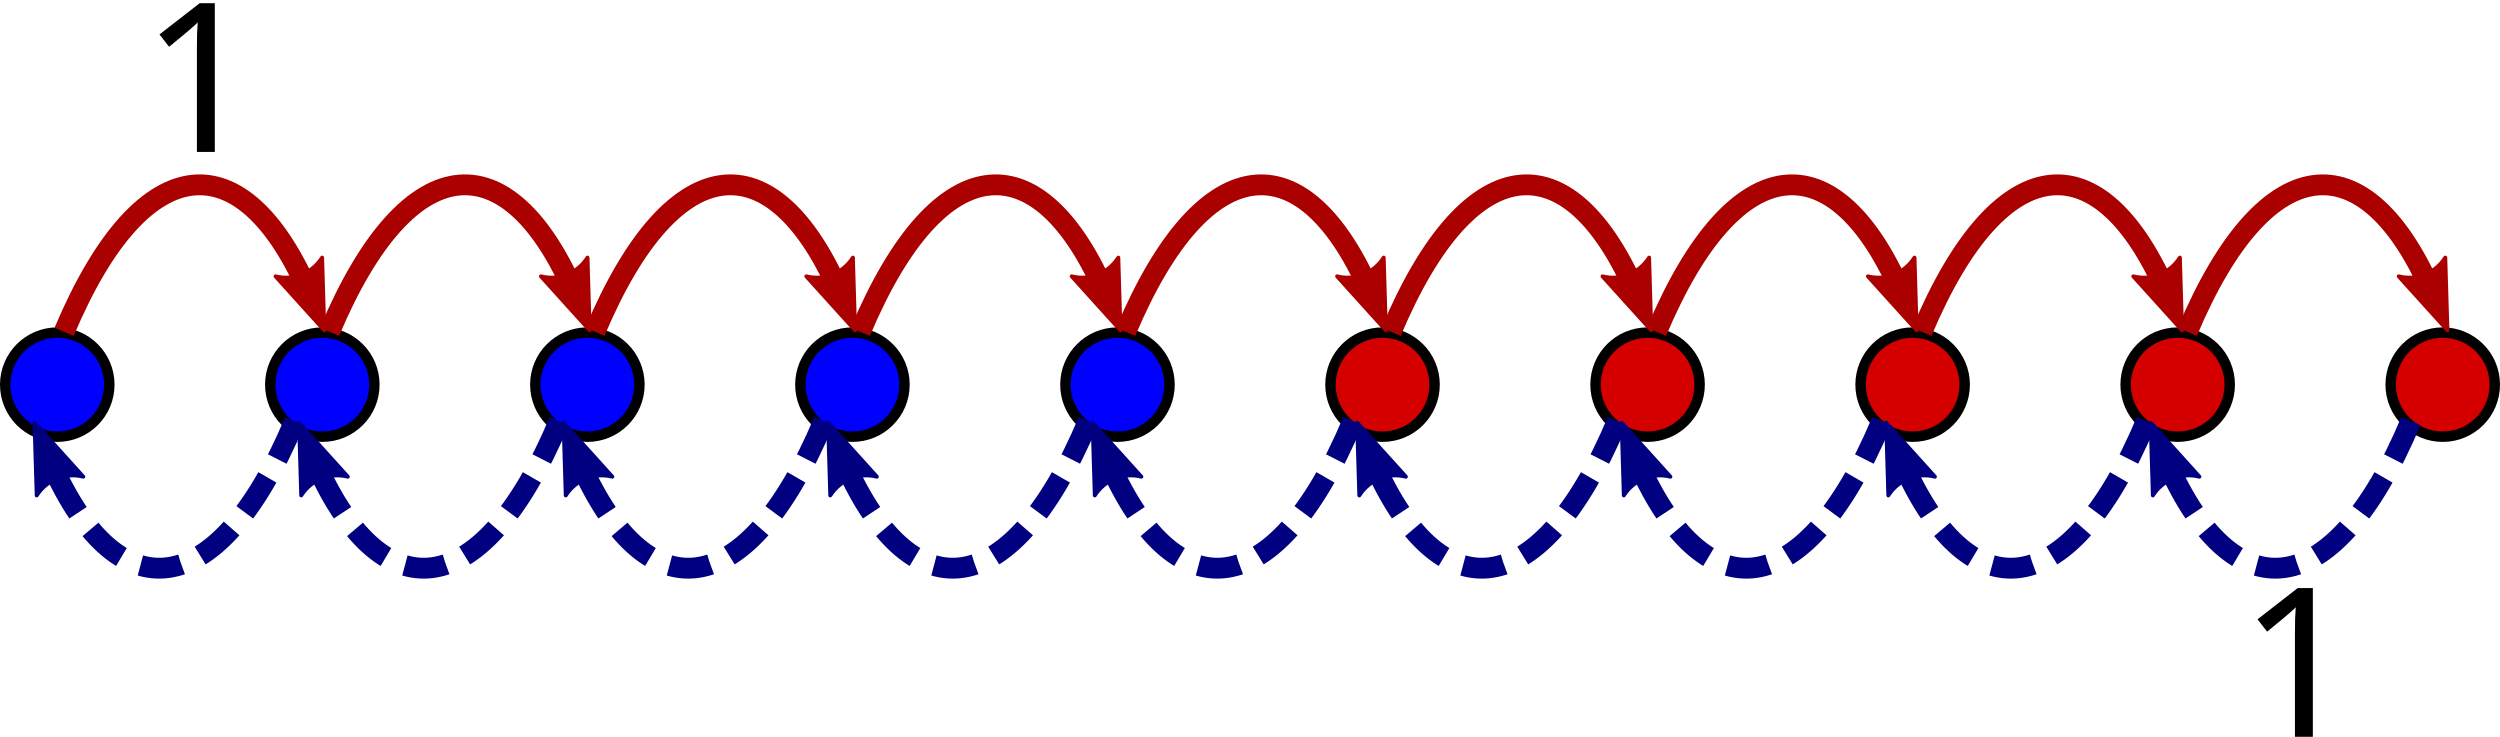
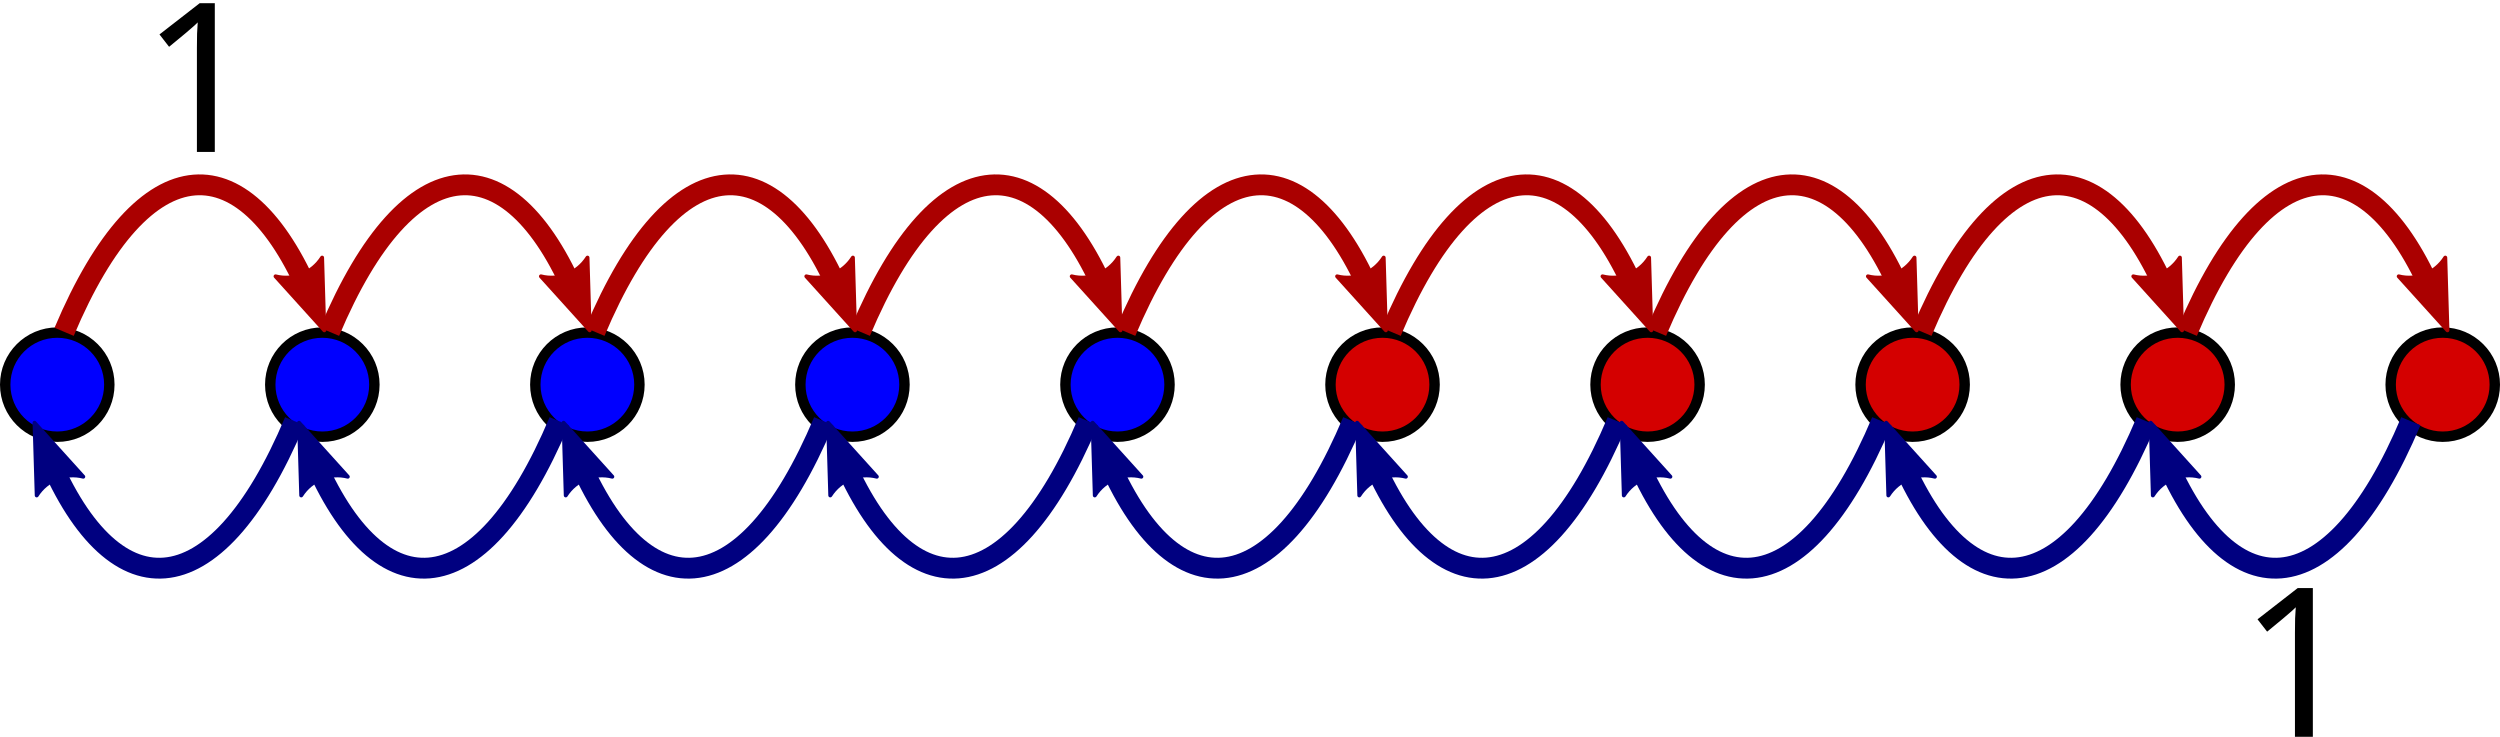
<svg xmlns="http://www.w3.org/2000/svg" width="240.091" height="70.758" id="svg2" version="1.1">
  <defs id="defs4">
    <marker orient="auto" refY="0" refX="0" id="Arrow2Send" style="overflow:visible">
      <path id="path4544" style="font-size:12px;fill-rule:evenodd;stroke-width:0.625;stroke-linejoin:round" d="M 8.719,4.034 -2.207,0.016 8.719,-4.002 c -1.745,2.372 -1.735,5.617 -6e-7,8.035 z" transform="matrix(-0.3,0,0,-0.3,0.69,0)" />
    </marker>
    <marker orient="auto" refY="0" refX="0" id="Arrow2Sstart" style="overflow:visible">
      <path id="path4541" style="font-size:12px;fill-rule:evenodd;stroke-width:0.625;stroke-linejoin:round" d="M 8.719,4.034 -2.207,0.016 8.719,-4.002 c -1.745,2.372 -1.735,5.617 -6e-7,8.035 z" transform="matrix(0.3,0,0,0.3,-0.69,0)" />
    </marker>
    <marker orient="auto" refY="0" refX="0" id="Arrow2Send-4" style="overflow:visible">
      <path id="path4544-5" style="font-size:12px;fill-rule:evenodd;stroke-width:0.625;stroke-linejoin:round" d="M 8.719,4.034 -2.207,0.016 8.719,-4.002 c -1.745,2.372 -1.735,5.617 -6e-7,8.035 z" transform="matrix(-0.3,0,0,-0.3,0.69,0)" />
    </marker>
    <marker orient="auto" refY="0" refX="0" id="Arrow2Send-3" style="overflow:visible">
      <path id="path4544-52" style="font-size:12px;fill-rule:evenodd;stroke-width:0.625;stroke-linejoin:round" d="M 8.719,4.034 -2.207,0.016 8.719,-4.002 c -1.745,2.372 -1.735,5.617 -6e-7,8.035 z" transform="matrix(-0.3,0,0,-0.3,0.69,0)" />
    </marker>
    <marker orient="auto" refY="0" refX="0" id="Arrow2Send-9" style="overflow:visible">
      <path id="path4544-4" style="font-size:12px;fill-rule:evenodd;stroke-width:0.625;stroke-linejoin:round" d="M 8.719,4.034 -2.207,0.016 8.719,-4.002 c -1.745,2.372 -1.735,5.617 -6e-7,8.035 z" transform="matrix(-0.3,0,0,-0.3,0.69,0)" />
    </marker>
    <marker orient="auto" refY="0" refX="0" id="Arrow2Send-0" style="overflow:visible">
      <path id="path4544-59" style="font-size:12px;fill-rule:evenodd;stroke-width:0.625;stroke-linejoin:round" d="M 8.719,4.034 -2.207,0.016 8.719,-4.002 c -1.745,2.372 -1.735,5.617 -6e-7,8.035 z" transform="matrix(-0.3,0,0,-0.3,0.69,0)" />
    </marker>
    <marker orient="auto" refY="0" refX="0" id="Arrow2Send-6" style="overflow:visible">
      <path id="path4544-594" style="font-size:12px;fill-rule:evenodd;stroke-width:0.625;stroke-linejoin:round" d="M 8.719,4.034 -2.207,0.016 8.719,-4.002 c -1.745,2.372 -1.735,5.617 -6e-7,8.035 z" transform="matrix(-0.3,0,0,-0.3,0.69,0)" />
    </marker>
    <marker orient="auto" refY="0" refX="0" id="Arrow2Send-43" style="overflow:visible">
      <path id="path4544-54" style="font-size:12px;fill-rule:evenodd;stroke-width:0.625;stroke-linejoin:round" d="M 8.719,4.034 -2.207,0.016 8.719,-4.002 c -1.745,2.372 -1.735,5.617 -6e-7,8.035 z" transform="matrix(-0.3,0,0,-0.3,0.69,0)" />
    </marker>
    <marker orient="auto" refY="0" refX="0" id="Arrow2Send-41" style="overflow:visible">
      <path id="path4544-6" style="font-size:12px;fill-rule:evenodd;stroke-width:0.625;stroke-linejoin:round" d="M 8.719,4.034 -2.207,0.016 8.719,-4.002 c -1.745,2.372 -1.735,5.617 -6e-7,8.035 z" transform="matrix(-0.3,0,0,-0.3,0.69,0)" />
    </marker>
    <marker orient="auto" refY="0" refX="0" id="Arrow2Send-1" style="overflow:visible">
      <path id="path4544-58" style="font-size:12px;fill-rule:evenodd;stroke-width:0.625;stroke-linejoin:round" d="M 8.719,4.034 -2.207,0.016 8.719,-4.002 c -1.745,2.372 -1.735,5.617 -6e-7,8.035 z" transform="matrix(-0.3,0,0,-0.3,0.69,0)" />
    </marker>
    <marker orient="auto" refY="0" refX="0" id="Arrow2Send-01" style="overflow:visible">
      <path id="path4544-40" style="font-size:12px;fill-rule:evenodd;stroke-width:0.625;stroke-linejoin:round" d="M 8.719,4.034 -2.207,0.016 8.719,-4.002 c -1.745,2.372 -1.735,5.617 -6e-7,8.035 z" transform="matrix(-0.3,0,0,-0.3,0.69,0)" />
    </marker>
    <marker orient="auto" refY="0" refX="0" id="Arrow2Send-91" style="overflow:visible">
      <path id="path4544-7" style="font-size:12px;fill-rule:evenodd;stroke-width:0.625;stroke-linejoin:round" d="M 8.719,4.034 -2.207,0.016 8.719,-4.002 c -1.745,2.372 -1.735,5.617 -6e-7,8.035 z" transform="matrix(-0.3,0,0,-0.3,0.69,0)" />
    </marker>
    <marker orient="auto" refY="0" refX="0" id="Arrow2Send-96" style="overflow:visible">
      <path id="path4544-8" style="font-size:12px;fill-rule:evenodd;stroke-width:0.625;stroke-linejoin:round" d="M 8.719,4.034 -2.207,0.016 8.719,-4.002 c -1.745,2.372 -1.735,5.617 -6e-7,8.035 z" transform="matrix(-0.3,0,0,-0.3,0.69,0)" />
    </marker>
    <marker orient="auto" refY="0" refX="0" id="Arrow2Send-30" style="overflow:visible">
      <path id="path4544-2" style="font-size:12px;fill-rule:evenodd;stroke-width:0.625;stroke-linejoin:round" d="M 8.719,4.034 -2.207,0.016 8.719,-4.002 c -1.745,2.372 -1.735,5.617 -6e-7,8.035 z" transform="matrix(-0.3,0,0,-0.3,0.69,0)" />
    </marker>
    <marker orient="auto" refY="0" refX="0" id="Arrow2Send-92" style="overflow:visible">
      <path id="path4544-24" style="font-size:12px;fill-rule:evenodd;stroke-width:0.625;stroke-linejoin:round" d="M 8.719,4.034 -2.207,0.016 8.719,-4.002 c -1.745,2.372 -1.735,5.617 -6e-7,8.035 z" transform="matrix(-0.3,0,0,-0.3,0.69,0)" />
    </marker>
    <marker orient="auto" refY="0" refX="0" id="Arrow2Send-8" style="overflow:visible">
      <path id="path4544-72" style="font-size:12px;fill-rule:evenodd;stroke-width:0.625;stroke-linejoin:round" d="M 8.719,4.034 -2.207,0.016 8.719,-4.002 c -1.745,2.372 -1.735,5.617 -6e-7,8.035 z" transform="matrix(-0.3,0,0,-0.3,0.69,0)" />
    </marker>
    <marker orient="auto" refY="0" refX="0" id="Arrow2Send-34" style="overflow:visible">
      <path id="path4544-3" style="font-size:12px;fill-rule:evenodd;stroke-width:0.625;stroke-linejoin:round" d="M 8.719,4.034 -2.207,0.016 8.719,-4.002 c -1.745,2.372 -1.735,5.617 -6e-7,8.035 z" transform="matrix(-0.3,0,0,-0.3,0.69,0)" />
    </marker>
    <marker orient="auto" refY="0" refX="0" id="Arrow2Send-32" style="overflow:visible">
      <path id="path4544-76" style="font-size:12px;fill-rule:evenodd;stroke-width:0.625;stroke-linejoin:round" d="M 8.719,4.034 -2.207,0.016 8.719,-4.002 c -1.745,2.372 -1.735,5.617 -6e-7,8.035 z" transform="matrix(-0.3,0,0,-0.3,0.69,0)" />
    </marker>
    <marker orient="auto" refY="0" refX="0" id="Arrow2Send-36" style="overflow:visible">
      <path id="path4544-9" style="font-size:12px;fill-rule:evenodd;stroke-width:0.625;stroke-linejoin:round" d="M 8.719,4.034 -2.207,0.016 8.719,-4.002 c -1.745,2.372 -1.735,5.617 -6e-7,8.035 z" transform="matrix(-0.3,0,0,-0.3,0.69,0)" />
    </marker>
    <marker orient="auto" refY="0" refX="0" id="Arrow2Send-33" style="overflow:visible">
      <path id="path4544-0" style="font-size:12px;fill-rule:evenodd;stroke-width:0.625;stroke-linejoin:round" d="M 8.719,4.034 -2.207,0.016 8.719,-4.002 c -1.745,2.372 -1.735,5.617 -6e-7,8.035 z" transform="matrix(-0.3,0,0,-0.3,0.69,0)" />
    </marker>
    <marker orient="auto" refY="0" refX="0" id="Arrow2SendM" style="overflow:visible">
      <path id="path3097" style="font-size:12px;fill:#aa0000;fill-rule:evenodd;stroke:#aa0000;stroke-width:0.625;stroke-linejoin:round" d="M 8.719,4.034 -2.207,0.016 8.719,-4.002 c -1.745,2.372 -1.735,5.617 -6e-7,8.035 z" transform="matrix(-0.3,0,0,-0.3,0.69,0)" />
    </marker>
    <marker orient="auto" refY="0" refX="0" id="Arrow2Sendg" style="overflow:visible">
      <path id="path3100" style="font-size:12px;fill:#aa0000;fill-rule:evenodd;stroke:#aa0000;stroke-width:0.625;stroke-linejoin:round" d="M 8.719,4.034 -2.207,0.016 8.719,-4.002 c -1.745,2.372 -1.735,5.617 -6e-7,8.035 z" transform="matrix(-0.3,0,0,-0.3,0.69,0)" />
    </marker>
    <marker orient="auto" refY="0" refX="0" id="Arrow2Send3" style="overflow:visible">
      <path id="path3103" style="font-size:12px;fill:#aa0000;fill-rule:evenodd;stroke:#aa0000;stroke-width:0.625;stroke-linejoin:round" d="M 8.719,4.034 -2.207,0.016 8.719,-4.002 c -1.745,2.372 -1.735,5.617 -6e-7,8.035 z" transform="matrix(-0.3,0,0,-0.3,0.69,0)" />
    </marker>
    <marker orient="auto" refY="0" refX="0" id="Arrow2Sends" style="overflow:visible">
      <path id="path3106" style="font-size:12px;fill:#aa0000;fill-rule:evenodd;stroke:#aa0000;stroke-width:0.625;stroke-linejoin:round" d="M 8.719,4.034 -2.207,0.016 8.719,-4.002 c -1.745,2.372 -1.735,5.617 -6e-7,8.035 z" transform="matrix(-0.3,0,0,-0.3,0.69,0)" />
    </marker>
    <marker orient="auto" refY="0" refX="0" id="Arrow2Sendz" style="overflow:visible">
      <path id="path3109" style="font-size:12px;fill:#aa0000;fill-rule:evenodd;stroke:#aa0000;stroke-width:0.625;stroke-linejoin:round" d="M 8.719,4.034 -2.207,0.016 8.719,-4.002 c -1.745,2.372 -1.735,5.617 -6e-7,8.035 z" transform="matrix(-0.3,0,0,-0.3,0.69,0)" />
    </marker>
    <marker orient="auto" refY="0" refX="0" id="Arrow2SendI" style="overflow:visible">
      <path id="path3112" style="font-size:12px;fill:#aa0000;fill-rule:evenodd;stroke:#aa0000;stroke-width:0.625;stroke-linejoin:round" d="M 8.719,4.034 -2.207,0.016 8.719,-4.002 c -1.745,2.372 -1.735,5.617 -6e-7,8.035 z" transform="matrix(-0.3,0,0,-0.3,0.69,0)" />
    </marker>
    <marker orient="auto" refY="0" refX="0" id="Arrow2Send7" style="overflow:visible">
      <path id="path3115" style="font-size:12px;fill:#aa0000;fill-rule:evenodd;stroke:#aa0000;stroke-width:0.625;stroke-linejoin:round" d="M 8.719,4.034 -2.207,0.016 8.719,-4.002 c -1.745,2.372 -1.735,5.617 -6e-7,8.035 z" transform="matrix(-0.3,0,0,-0.3,0.69,0)" />
    </marker>
    <marker orient="auto" refY="0" refX="0" id="Arrow2SendG" style="overflow:visible">
      <path id="path3118" style="font-size:12px;fill:#aa0000;fill-rule:evenodd;stroke:#aa0000;stroke-width:0.625;stroke-linejoin:round" d="M 8.719,4.034 -2.207,0.016 8.719,-4.002 c -1.745,2.372 -1.735,5.617 -6e-7,8.035 z" transform="matrix(-0.3,0,0,-0.3,0.69,0)" />
    </marker>
    <marker orient="auto" refY="0" refX="0" id="Arrow2SendJ" style="overflow:visible">
      <path id="path3121" style="font-size:12px;fill:#aa0000;fill-rule:evenodd;stroke:#aa0000;stroke-width:0.625;stroke-linejoin:round" d="M 8.719,4.034 -2.207,0.016 8.719,-4.002 c -1.745,2.372 -1.735,5.617 -6e-7,8.035 z" transform="matrix(-0.3,0,0,-0.3,0.69,0)" />
    </marker>
    <marker orient="auto" refY="0" refX="0" id="Arrow2Sendzk" style="overflow:visible">
      <path id="path3315" style="font-size:12px;fill:#000080;fill-rule:evenodd;stroke:#000080;stroke-width:0.625;stroke-linejoin:round" d="M 8.719,4.034 -2.207,0.016 8.719,-4.002 c -1.745,2.372 -1.735,5.617 -6e-7,8.035 z" transform="matrix(-0.3,0,0,-0.3,0.69,0)" />
    </marker>
    <marker orient="auto" refY="0" refX="0" id="Arrow2SendD" style="overflow:visible">
      <path id="path3318" style="font-size:12px;fill:#000080;fill-rule:evenodd;stroke:#000080;stroke-width:0.625;stroke-linejoin:round" d="M 8.719,4.034 -2.207,0.016 8.719,-4.002 c -1.745,2.372 -1.735,5.617 -6e-7,8.035 z" transform="matrix(-0.3,0,0,-0.3,0.69,0)" />
    </marker>
    <marker orient="auto" refY="0" refX="0" id="Arrow2SendO" style="overflow:visible">
      <path id="path3321" style="font-size:12px;fill:#000080;fill-rule:evenodd;stroke:#000080;stroke-width:0.625;stroke-linejoin:round" d="M 8.719,4.034 -2.207,0.016 8.719,-4.002 c -1.745,2.372 -1.735,5.617 -6e-7,8.035 z" transform="matrix(-0.3,0,0,-0.3,0.69,0)" />
    </marker>
    <marker orient="auto" refY="0" refX="0" id="Arrow2Sendu" style="overflow:visible">
      <path id="path3324" style="font-size:12px;fill:#000080;fill-rule:evenodd;stroke:#000080;stroke-width:0.625;stroke-linejoin:round" d="M 8.719,4.034 -2.207,0.016 8.719,-4.002 c -1.745,2.372 -1.735,5.617 -6e-7,8.035 z" transform="matrix(-0.3,0,0,-0.3,0.69,0)" />
    </marker>
    <marker orient="auto" refY="0" refX="0" id="Arrow2Sendd" style="overflow:visible">
      <path id="path3327" style="font-size:12px;fill:#000080;fill-rule:evenodd;stroke:#000080;stroke-width:0.625;stroke-linejoin:round" d="M 8.719,4.034 -2.207,0.016 8.719,-4.002 c -1.745,2.372 -1.735,5.617 -6e-7,8.035 z" transform="matrix(-0.3,0,0,-0.3,0.69,0)" />
    </marker>
    <marker orient="auto" refY="0" refX="0" id="Arrow2Send9" style="overflow:visible">
      <path id="path3330" style="font-size:12px;fill:#000080;fill-rule:evenodd;stroke:#000080;stroke-width:0.625;stroke-linejoin:round" d="M 8.719,4.034 -2.207,0.016 8.719,-4.002 c -1.745,2.372 -1.735,5.617 -6e-7,8.035 z" transform="matrix(-0.3,0,0,-0.3,0.69,0)" />
    </marker>
    <marker orient="auto" refY="0" refX="0" id="Arrow2SendI1" style="overflow:visible">
      <path id="path3333" style="font-size:12px;fill:#000080;fill-rule:evenodd;stroke:#000080;stroke-width:0.625;stroke-linejoin:round" d="M 8.719,4.034 -2.207,0.016 8.719,-4.002 c -1.745,2.372 -1.735,5.617 -6e-7,8.035 z" transform="matrix(-0.3,0,0,-0.3,0.69,0)" />
    </marker>
    <marker orient="auto" refY="0" refX="0" id="Arrow2Senda" style="overflow:visible">
      <path id="path3336" style="font-size:12px;fill:#000080;fill-rule:evenodd;stroke:#000080;stroke-width:0.625;stroke-linejoin:round" d="M 8.719,4.034 -2.207,0.016 8.719,-4.002 c -1.745,2.372 -1.735,5.617 -6e-7,8.035 z" transform="matrix(-0.3,0,0,-0.3,0.69,0)" />
    </marker>
    <marker orient="auto" refY="0" refX="0" id="Arrow2SendaN" style="overflow:visible">
      <path id="path3339" style="font-size:12px;fill:#000080;fill-rule:evenodd;stroke:#000080;stroke-width:0.625;stroke-linejoin:round" d="M 8.719,4.034 -2.207,0.016 8.719,-4.002 c -1.745,2.372 -1.735,5.617 -6e-7,8.035 z" transform="matrix(-0.3,0,0,-0.3,0.69,0)" />
    </marker>
  </defs>
  <g id="layer1" transform="translate(-137.0974,-403.9934)">
    <g id="g3090">
      <circle id="path2994-3-2-1" style="fill:#d40000;stroke:#000000;stroke-width:1;stroke-linecap:round;stroke-linejoin:round;stroke-miterlimit:4;stroke-dasharray:none;stroke-dashoffset:0" transform="matrix(-1,0,0,1,556.6883,93.57143)" cx="185" cy="347.362" r="5" />
      <circle id="path2994-3-2-7" style="fill:#d40000;stroke:#000000;stroke-width:1;stroke-linecap:round;stroke-linejoin:round;stroke-miterlimit:4;stroke-dasharray:none;stroke-dashoffset:0" transform="matrix(-1,0,0,1,531.2338,93.57143)" cx="185" cy="347.362" r="5" />
      <circle id="path2994-3-2-4" style="fill:#d40000;stroke:#000000;stroke-width:1;stroke-linecap:round;stroke-linejoin:round;stroke-miterlimit:4;stroke-dasharray:none;stroke-dashoffset:0" transform="matrix(-1,0,0,1,480.3247,93.57143)" cx="185" cy="347.362" r="5" />
      <circle id="path2994-3-2-0" style="fill:#d40000;stroke:#000000;stroke-width:1;stroke-linecap:round;stroke-linejoin:round;stroke-miterlimit:4;stroke-dasharray:none;stroke-dashoffset:0" transform="matrix(-1,0,0,1,505.7792,93.57143)" cx="185" cy="347.362" r="5" />
      <circle id="path2994-3-2-9" style="fill:#d40000;stroke:#000000;stroke-width:1;stroke-linecap:round;stroke-linejoin:round;stroke-miterlimit:4;stroke-dasharray:none;stroke-dashoffset:0" transform="matrix(-1,0,0,1,454.8701,93.57143)" cx="185" cy="347.362" r="5" />
      <circle id="path2994-4" style="fill:#0000ff;stroke:#000000;stroke-width:1;stroke-linecap:round;stroke-linejoin:round;stroke-miterlimit:4;stroke-dasharray:none;stroke-dashoffset:0" transform="matrix(-1,0,0,1,327.5974,93.57143)" cx="185" cy="347.362" r="5" />
      <circle id="path2994-8" style="fill:#0000ff;stroke:#000000;stroke-width:1;stroke-linecap:round;stroke-linejoin:round;stroke-miterlimit:4;stroke-dasharray:none;stroke-dashoffset:0" transform="matrix(-1,0,0,1,353.0519,93.57143)" cx="185" cy="347.362" r="5" />
      <circle id="path2994-82" style="fill:#0000ff;stroke:#000000;stroke-width:1;stroke-linecap:round;stroke-linejoin:round;stroke-miterlimit:4;stroke-dasharray:none;stroke-dashoffset:0" transform="matrix(-1,0,0,1,378.5065,93.57143)" cx="185" cy="347.362" r="5" />
      <circle id="path2994-45" style="fill:#0000ff;stroke:#000000;stroke-width:1;stroke-linecap:round;stroke-linejoin:round;stroke-miterlimit:4;stroke-dasharray:none;stroke-dashoffset:0" transform="matrix(-1,0,0,1,403.961,93.57143)" cx="185" cy="347.362" r="5" />
      <circle id="path2994-5" style="fill:#0000ff;stroke:#000000;stroke-width:1;stroke-linecap:round;stroke-linejoin:round;stroke-miterlimit:4;stroke-dasharray:none;stroke-dashoffset:0" transform="matrix(-1,0,0,1,429.4156,93.57143)" cx="185" cy="347.362" r="5" />
      <path id="path5894-5" d="m 143.256,435.86 c 7.696,-18.279 17.625,-18.423 23.968,-2.651" style="fill:none;stroke:#aa0000;stroke-width:2;stroke-linecap:butt;stroke-linejoin:miter;stroke-miterlimit:4;stroke-dasharray:none;stroke-opacity:1;marker-end:url(#Arrow2Sendz)" />
      <path id="path5894-5-4" d="m 347.157,435.86 c 7.696,-18.279 17.625,-18.423 23.968,-2.651" style="fill:none;stroke:#aa0000;stroke-width:2;stroke-linecap:butt;stroke-linejoin:miter;stroke-miterlimit:4;stroke-dasharray:none;stroke-opacity:1;marker-end:url(#Arrow2Sends)" />
      <path id="path5894-5-9" d="m 321.669,435.86 c 7.696,-18.279 17.625,-18.423 23.968,-2.651" style="fill:none;stroke:#aa0000;stroke-width:2;stroke-linecap:butt;stroke-linejoin:miter;stroke-miterlimit:4;stroke-dasharray:none;stroke-opacity:1;marker-end:url(#Arrow2Sendg)" />
      <path id="path5894-5-93" d="m 296.182,435.86 c 7.696,-18.279 17.625,-18.423 23.968,-2.651" style="fill:none;stroke:#aa0000;stroke-width:2;stroke-linecap:butt;stroke-linejoin:miter;stroke-miterlimit:4;stroke-dasharray:none;stroke-opacity:1;marker-end:url(#Arrow2SendJ)" />
      <path id="path5894-5-48" d="m 270.694,435.86 c 7.696,-18.279 17.625,-18.423 23.968,-2.651" style="fill:none;stroke:#aa0000;stroke-width:2;stroke-linecap:butt;stroke-linejoin:miter;stroke-miterlimit:4;stroke-dasharray:none;stroke-opacity:1;marker-end:url(#Arrow2SendG)" />
      <path id="path5894-5-8" d="m 245.206,435.86 c 7.696,-18.279 17.625,-18.423 23.968,-2.651" style="fill:none;stroke:#aa0000;stroke-width:2;stroke-linecap:butt;stroke-linejoin:miter;stroke-miterlimit:4;stroke-dasharray:none;stroke-opacity:1;marker-end:url(#Arrow2SendM)" />
      <path id="path5894-5-2" d="m 219.719,435.86 c 7.696,-18.279 17.625,-18.423 23.968,-2.651" style="fill:none;stroke:#aa0000;stroke-width:2;stroke-linecap:butt;stroke-linejoin:miter;stroke-miterlimit:4;stroke-dasharray:none;stroke-opacity:1;marker-end:url(#Arrow2Send3)" />
      <path id="path5894-5-98" d="m 194.231,435.86 c 7.696,-18.279 17.625,-18.423 23.968,-2.651" style="fill:none;stroke:#aa0000;stroke-width:2;stroke-linecap:butt;stroke-linejoin:miter;stroke-miterlimit:4;stroke-dasharray:none;stroke-opacity:1;marker-end:url(#Arrow2SendI)" />
      <path id="path5894-5-49" d="m 168.743,435.86 c 7.696,-18.279 17.625,-18.423 23.968,-2.651" style="fill:none;stroke:#aa0000;stroke-width:2;stroke-linecap:butt;stroke-linejoin:miter;stroke-miterlimit:4;stroke-dasharray:none;stroke-opacity:1;marker-end:url(#Arrow2Send7)" />
-       <path id="path5894-5-1" d="m 165.399,444.446 c -7.696,18.279 -17.625,18.423 -23.968,2.651" style="fill:none;stroke:#000080;stroke-width:2;stroke-linecap:butt;stroke-linejoin:miter;stroke-miterlimit:4;stroke-dasharray:4, 2;stroke-dashoffset:0;stroke-opacity:1;marker-end:url(#Arrow2SendD)" />
-       <path id="path5894-5-1-1" d="m 368.626,444.446 c -7.696,18.279 -17.625,18.423 -23.968,2.651" style="fill:none;stroke:#000080;stroke-width:2;stroke-linecap:butt;stroke-linejoin:miter;stroke-miterlimit:4;stroke-dasharray:4, 2;stroke-dashoffset:0;stroke-opacity:1;marker-end:url(#Arrow2Senda)" />
-       <path id="path5894-5-1-19" d="m 343.223,444.446 c -7.696,18.279 -17.625,18.423 -23.968,2.651" style="fill:none;stroke:#000080;stroke-width:2;stroke-linecap:butt;stroke-linejoin:miter;stroke-miterlimit:4;stroke-dasharray:4, 2;stroke-dashoffset:0;stroke-opacity:1;marker-end:url(#Arrow2Sendd)" />
-       <path id="path5894-5-1-0" d="m 317.819,444.446 c -7.696,18.279 -17.625,18.423 -23.968,2.651" style="fill:none;stroke:#000080;stroke-width:2;stroke-linecap:butt;stroke-linejoin:miter;stroke-miterlimit:4;stroke-dasharray:4, 2;stroke-dashoffset:0;stroke-opacity:1;marker-end:url(#Arrow2SendI1)" />
-       <path id="path5894-5-1-8" d="m 292.416,444.446 c -7.696,18.279 -17.625,18.423 -23.968,2.651" style="fill:none;stroke:#000080;stroke-width:2;stroke-linecap:butt;stroke-linejoin:miter;stroke-miterlimit:4;stroke-dasharray:4, 2;stroke-dashoffset:0;stroke-opacity:1;marker-end:url(#Arrow2SendO)" />
-       <path id="path5894-5-1-9" d="m 267.013,444.446 c -7.696,18.279 -17.625,18.423 -23.968,2.651" style="fill:none;stroke:#000080;stroke-width:2;stroke-linecap:butt;stroke-linejoin:miter;stroke-miterlimit:4;stroke-dasharray:4, 2;stroke-dashoffset:0;stroke-opacity:1;marker-end:url(#Arrow2Sendu)" />
-       <path id="path5894-5-1-95" d="m 241.609,444.446 c -7.696,18.279 -17.625,18.423 -23.968,2.651" style="fill:none;stroke:#000080;stroke-width:2;stroke-linecap:butt;stroke-linejoin:miter;stroke-miterlimit:4;stroke-dasharray:4, 2;stroke-dashoffset:0;stroke-opacity:1;marker-end:url(#Arrow2Sendzk)" />
-       <path id="path5894-5-1-191" d="m 216.206,444.446 c -7.696,18.279 -17.625,18.423 -23.968,2.651" style="fill:none;stroke:#000080;stroke-width:2;stroke-linecap:butt;stroke-linejoin:miter;stroke-miterlimit:4;stroke-dasharray:4, 2;stroke-dashoffset:0;stroke-opacity:1;marker-end:url(#Arrow2Send9)" />
-       <path id="path5894-5-1-15" d="m 190.802,444.446 c -7.696,18.279 -17.625,18.423 -23.968,2.651" style="fill:none;stroke:#000080;stroke-width:2;stroke-linecap:butt;stroke-linejoin:miter;stroke-miterlimit:4;stroke-dasharray:4, 2;stroke-dashoffset:0;stroke-opacity:1;marker-end:url(#Arrow2SendaN)" />
+       <path id="path5894-5-1" d="m 165.399,444.446 c -7.696,18.279 -17.625,18.423 -23.968,2.651" style="fill:none;stroke:#000080;stroke-width:2;stroke-linecap:butt;stroke-linejoin:miter;stroke-miterlimit:4;stroke-dasharray:none;stroke-dashoffset:0;stroke-opacity:1;marker-end:url(#Arrow2SendD)" />
+       <path id="path5894-5-1-1" d="m 368.626,444.446 c -7.696,18.279 -17.625,18.423 -23.968,2.651" style="fill:none;stroke:#000080;stroke-width:2;stroke-linecap:butt;stroke-linejoin:miter;stroke-miterlimit:4;stroke-dasharray:none;stroke-dashoffset:0;stroke-opacity:1;marker-end:url(#Arrow2Senda)" />
+       <path id="path5894-5-1-19" d="m 343.223,444.446 c -7.696,18.279 -17.625,18.423 -23.968,2.651" style="fill:none;stroke:#000080;stroke-width:2;stroke-linecap:butt;stroke-linejoin:miter;stroke-miterlimit:4;stroke-dasharray:none;stroke-dashoffset:0;stroke-opacity:1;marker-end:url(#Arrow2Sendd)" />
+       <path id="path5894-5-1-0" d="m 317.819,444.446 c -7.696,18.279 -17.625,18.423 -23.968,2.651" style="fill:none;stroke:#000080;stroke-width:2;stroke-linecap:butt;stroke-linejoin:miter;stroke-miterlimit:4;stroke-dasharray:none;stroke-dashoffset:0;stroke-opacity:1;marker-end:url(#Arrow2SendI1)" />
+       <path id="path5894-5-1-8" d="m 292.416,444.446 c -7.696,18.279 -17.625,18.423 -23.968,2.651" style="fill:none;stroke:#000080;stroke-width:2;stroke-linecap:butt;stroke-linejoin:miter;stroke-miterlimit:4;stroke-dasharray:none;stroke-dashoffset:0;stroke-opacity:1;marker-end:url(#Arrow2SendO)" />
+       <path id="path5894-5-1-9" d="m 267.013,444.446 c -7.696,18.279 -17.625,18.423 -23.968,2.651" style="fill:none;stroke:#000080;stroke-width:2;stroke-linecap:butt;stroke-linejoin:miter;stroke-miterlimit:4;stroke-dasharray:none;stroke-dashoffset:0;stroke-opacity:1;marker-end:url(#Arrow2Sendu)" />
+       <path id="path5894-5-1-95" d="m 241.609,444.446 c -7.696,18.279 -17.625,18.423 -23.968,2.651" style="fill:none;stroke:#000080;stroke-width:2;stroke-linecap:butt;stroke-linejoin:miter;stroke-miterlimit:4;stroke-dasharray:none;stroke-dashoffset:0;stroke-opacity:1;marker-end:url(#Arrow2Sendzk)" />
+       <path id="path5894-5-1-191" d="m 216.206,444.446 c -7.696,18.279 -17.625,18.423 -23.968,2.651" style="fill:none;stroke:#000080;stroke-width:2;stroke-linecap:butt;stroke-linejoin:miter;stroke-miterlimit:4;stroke-dasharray:none;stroke-dashoffset:0;stroke-opacity:1;marker-end:url(#Arrow2Send9)" />
+       <path id="path5894-5-1-15" d="m 190.802,444.446 c -7.696,18.279 -17.625,18.423 -23.968,2.651" style="fill:none;stroke:#000080;stroke-width:2;stroke-linecap:butt;stroke-linejoin:miter;stroke-miterlimit:4;stroke-dasharray:none;stroke-dashoffset:0;stroke-opacity:1;marker-end:url(#Arrow2SendaN)" />
    </g>
    <text xml:space="preserve" style="font-style:normal;font-weight:normal;font-size:20px;line-height:125%;font-family:Sans;letter-spacing:0px;word-spacing:0px;fill:#000000;fill-opacity:1;stroke:none" x="150.633" y="418.583" id="text3095">
      <tspan id="tspan3097" x="150.633" y="418.583">1</tspan>
    </text>
    <text xml:space="preserve" style="font-style:normal;font-weight:normal;font-size:20px;line-height:125%;font-family:Sans;letter-spacing:0px;word-spacing:0px;fill:#000000;fill-opacity:1;stroke:none" x="352.123" y="474.751" id="text3095-1">
      <tspan id="tspan3097-7" x="352.123" y="474.751">1</tspan>
    </text>
  </g>
</svg>
